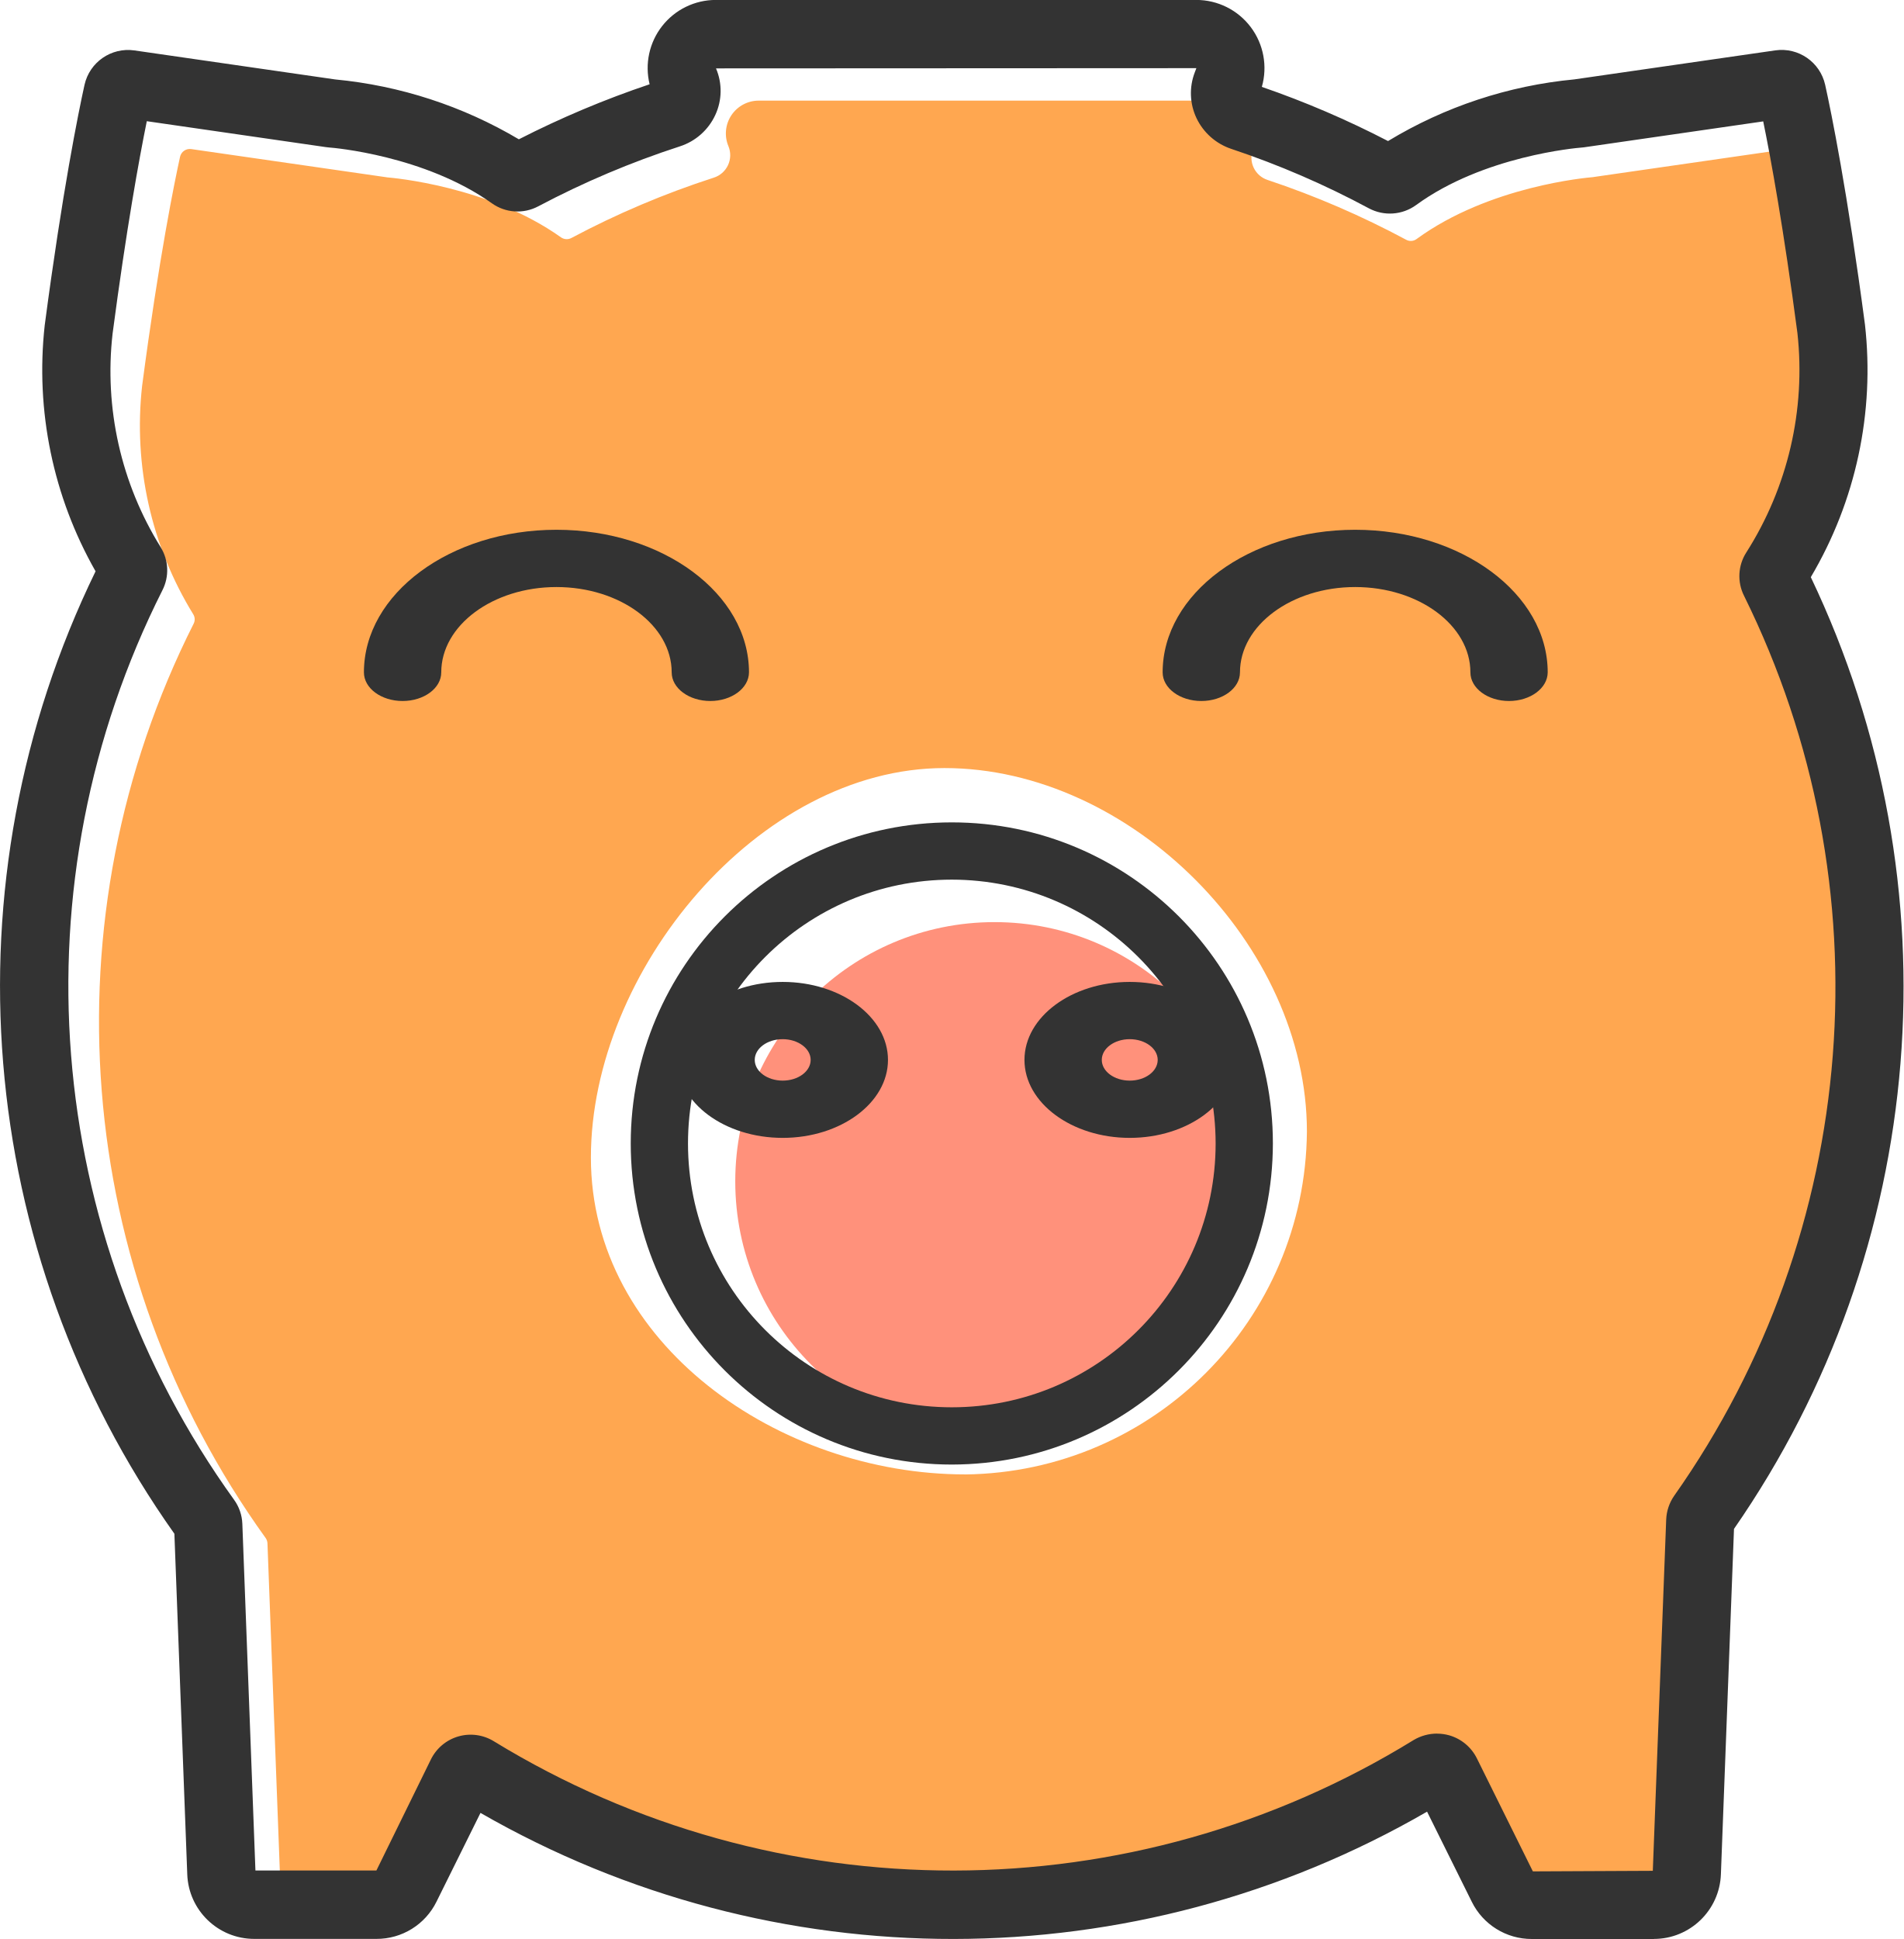
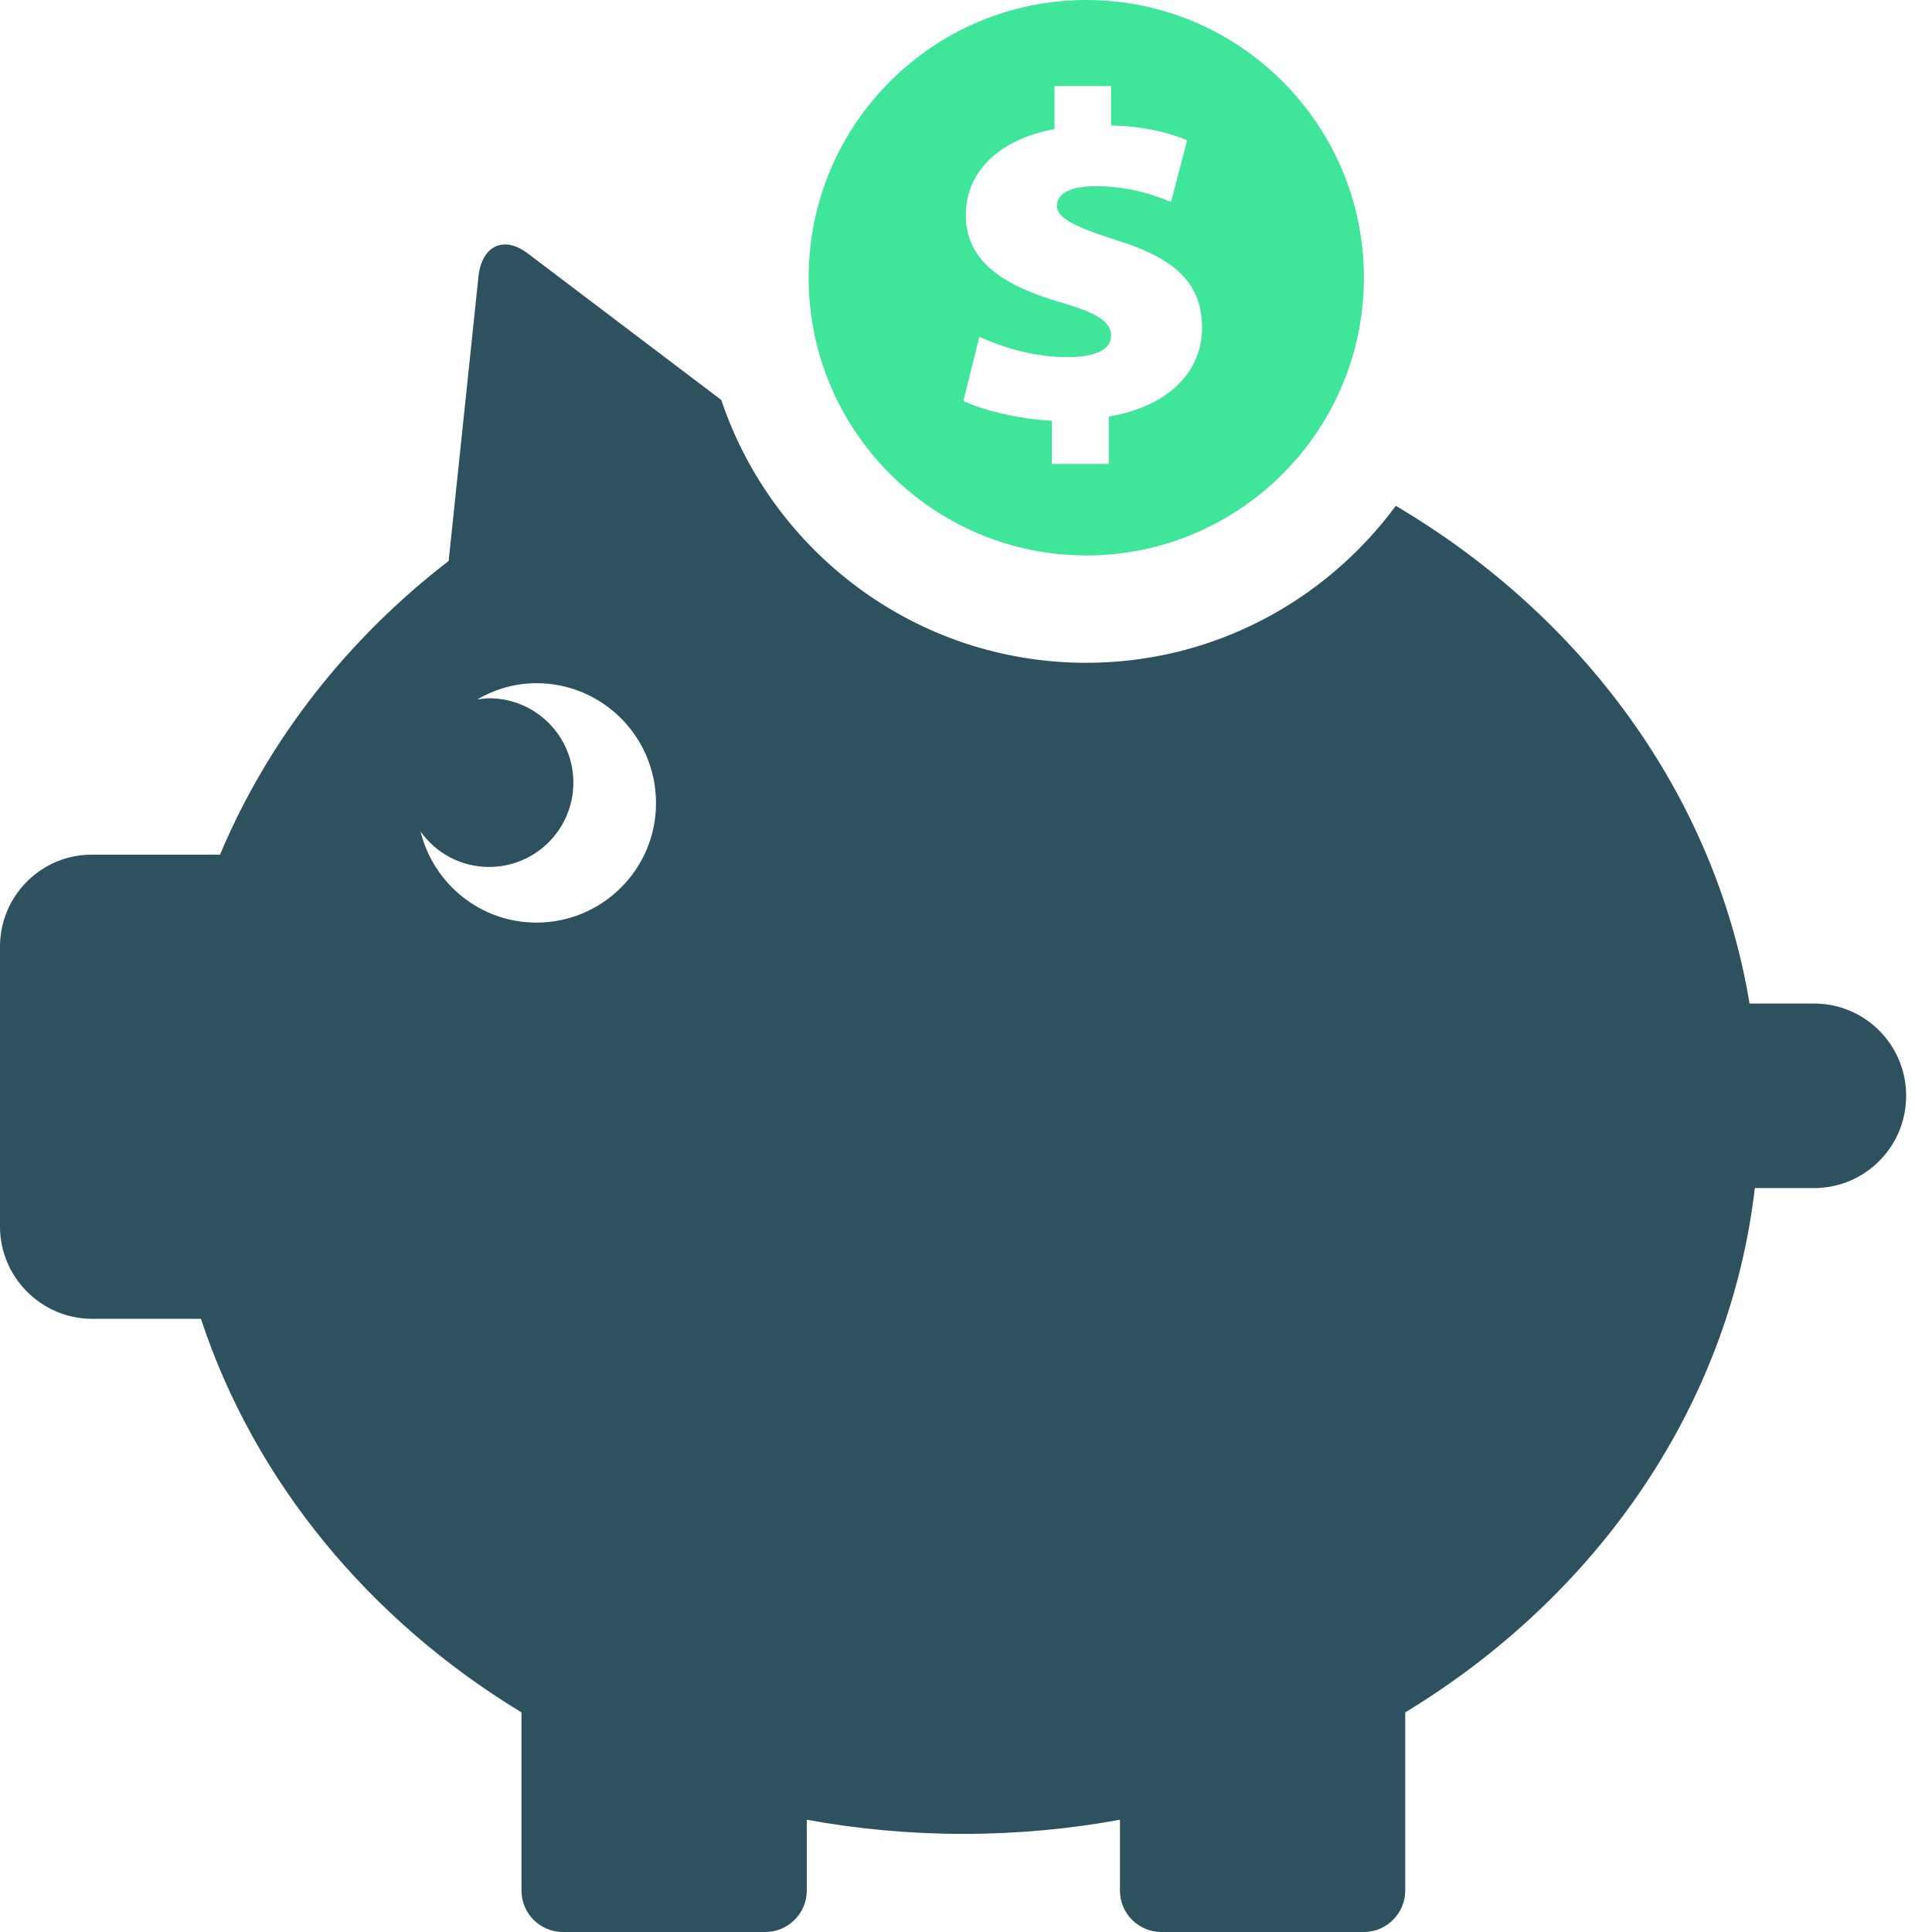
- <svg xmlns="http://www.w3.org/2000/svg" width="128" height="130.372" viewBox="0 0 128 130.372">
-   <g id="存钱罐" transform="translate(-90.062 -86.836)">
-     <path id="路径_9" data-name="路径 9" d="M256.4,176.325a.656.656,0,0,1,.031-.644,24.183,24.183,0,0,0,3.662-15.71c-1.141-8.666-2.188-13.755-2.553-15.415a.666.666,0,0,0-.753-.512l-13.121,1.893a.07.07,0,0,0-.039.008c-.4.031-6.991.6-11.864,4.158a.65.65,0,0,1-.706.054,59.443,59.443,0,0,0-9.311-4.019,1.579,1.579,0,0,1-.993-2.064l.1-.272a2.208,2.208,0,0,0-2.064-3H187.526a2.208,2.208,0,0,0-2.041,3.064,1.585,1.585,0,0,1-.993,2.118,59.009,59.009,0,0,0-9.575,4.058.669.669,0,0,1-.691-.047c-4.849-3.452-11.3-4-11.7-4.034a.07.07,0,0,1-.039-.008l-13.121-1.893a.672.672,0,0,0-.753.512c-.365,1.66-1.412,6.75-2.553,15.416A24.2,24.2,0,0,0,149.5,175.34a.642.642,0,0,1,.023.636,59.412,59.412,0,0,0,4.842,61.468.683.683,0,0,1,.124.357l.854,22.615a2.154,2.154,0,0,0,2.149,2.071h4.089a2.168,2.168,0,0,0,1.932-1.195l4.058-7.952c.178-.357,4,.209,4.337.419a59.426,59.426,0,0,0,62.181-.085.669.669,0,0,1,.954.272l3.647,7.355a2.145,2.145,0,0,0,1.932,1.195h7.93a2.149,2.149,0,0,0,2.149-2.071l.869-22.918a.748.748,0,0,1,.116-.357,59.67,59.67,0,0,0,4.71-60.824ZM201.407,233.17c-12.531,0-25.17-8.775-25.17-21.3s11.243-26.192,23.774-26.192,24.371,11.909,24.371,24.438a23.252,23.252,0,0,1-22.975,23.057Z" transform="translate(-46.443 -47.2)" fill="#ffa750" />
-     <path id="路径_10" data-name="路径 10" d="M201.266,217.208h-8.2a4.486,4.486,0,0,1-4.048-2.517l-3-6.045a63.71,63.71,0,0,1-63.648.084l-2.954,5.961a4.479,4.479,0,0,1-4.048,2.51h-8.2a4.506,4.506,0,0,1-4.515-4.354l-.865-22.887a63.712,63.712,0,0,1-5.3-64.712,27.331,27.331,0,0,1-3.42-16.536c1.186-8.991,2.265-14.309,2.678-16.176a3,3,0,0,1,3.344-2.311L112.6,92.177a29.729,29.729,0,0,1,12.35,4.025,64.56,64.56,0,0,1,8.792-3.7,4.58,4.58,0,0,1,4.453-5.67h32.306a4.584,4.584,0,0,1,4.407,5.846,63.1,63.1,0,0,1,8.486,3.642,29.538,29.538,0,0,1,12.534-4.147l13.513-1.951a3,3,0,0,1,3.344,2.311c.413,1.859,1.492,7.154,2.678,16.13a27.33,27.33,0,0,1-3.642,16.979,63.954,63.954,0,0,1-5.165,63.992l-.88,23.208a4.512,4.512,0,0,1-4.515,4.362ZM186.689,203.4a3.075,3.075,0,0,1,.826.115,3,3,0,0,1,1.852,1.546l3.765,7.6,8.065-.038.9-23.614a3.006,3.006,0,0,1,.536-1.6,59.378,59.378,0,0,0,4.7-60.511,2.945,2.945,0,0,1,.145-2.908,22.821,22.821,0,0,0,3.443-14.76c-.926-7.017-1.783-11.715-2.3-14.232l-12.067,1.745a1.038,1.038,0,0,1-.153.015c-.306.023-6.6.559-11.118,3.864a3,3,0,0,1-3.176.222,59.129,59.129,0,0,0-9.259-4,3.991,3.991,0,0,1-2.334-2.066,3.907,3.907,0,0,1-.115-3.076l.107-.283-32.3.015a3.845,3.845,0,0,1-.046,3.13,3.962,3.962,0,0,1-2.38,2.112,59.775,59.775,0,0,0-9.527,4.033,2.969,2.969,0,0,1-3.122-.207c-4.515-3.214-10.674-3.734-10.934-3.749-.054-.008-.153-.015-.207-.023L99.933,94.985c-.513,2.517-1.37,7.231-2.3,14.278a22.394,22.394,0,0,0,3.237,14.37,2.958,2.958,0,0,1,.115,2.885,59.128,59.128,0,0,0,4.813,61.154,2.939,2.939,0,0,1,.559,1.622l.88,23.308h8.134l3.665-7.468a2.977,2.977,0,0,1,4.239-1.217,59.114,59.114,0,0,0,61.85-.092,3.088,3.088,0,0,1,1.561-.428Zm-65.829,4.446ZM102.067,190.365ZM211.435,124.85ZM184.271,96.8Z" transform="translate(0 0)" fill="#333" />
-     <path id="路径_11" data-name="路径 11" d="M414.487,490.007m-17.431,0a17.431,17.431,0,1,0,17.431-17.431,17.431,17.431,0,0,0-17.431,17.431Z" transform="translate(-257.555 -323.74)" fill="#ff917b" />
-     <path id="路径_12" data-name="路径 12" d="M367.65,464.759a21.589,21.589,0,1,1,21.589-21.589A21.613,21.613,0,0,1,367.65,464.759Zm0-39.328a17.739,17.739,0,1,0,17.739,17.739A17.759,17.759,0,0,0,367.65,425.431Z" transform="translate(-213.588 -279.451)" fill="#333" />
-     <path id="路径_13" data-name="路径 13" d="M313.4,345.118c-3.908,0-7.079-2.355-7.079-5.243s3.18-5.243,7.079-5.243,7.079,2.355,7.079,5.243S317.3,345.118,313.4,345.118Zm0-6.636c-1.04,0-1.88.623-1.88,1.393s.84,1.393,1.88,1.393,1.88-.623,1.88-1.393S314.428,338.482,313.4,338.482Zm23.335,6.636c-3.9,0-7.079-2.355-7.079-5.243s3.18-5.243,7.079-5.243,7.079,2.355,7.079,5.243S340.64,345.118,336.732,345.118Zm0-6.636c-1.04,0-1.88.623-1.88,1.393s.841,1.393,1.88,1.393,1.88-.623,1.88-1.393S337.772,338.482,336.732,338.482Zm-28.2-22.738c-1.438,0-2.6-.86-2.6-1.925,0-3.164-3.475-5.737-7.747-5.737s-7.747,2.574-7.747,5.737c0,1.065-1.161,1.925-2.6,1.925s-2.6-.86-2.6-1.925c0-5.288,5.806-9.588,12.946-9.588s12.946,4.3,12.946,9.588C311.127,314.884,309.966,315.744,308.527,315.744Zm53.706,0c-1.438,0-2.6-.86-2.6-1.925,0-3.164-3.475-5.737-7.747-5.737s-7.747,2.574-7.747,5.737c0,1.065-1.161,1.925-2.6,1.925s-2.6-.86-2.6-1.925c0-5.288,5.806-9.588,12.946-9.588s12.946,4.3,12.946,9.588C364.833,314.884,363.672,315.744,362.233,315.744Z" transform="translate(-170.709 -181.775)" fill="#333" />
-   </g>
+ <svg xmlns="http://www.w3.org/2000/svg" t="1669205459274" class="icon" viewBox="0 0 1024 1024" version="1.1" p-id="9977" width="64" height="64">
+   <path d="M961.5 531.9h-34.2C909 421.4 838.7 326.5 739.8 268.1c-37.2 50.4-96.8 83.2-164.1 83.2-89.9 0-166.3-58.5-193.4-139.3l-102.6-77.7c-12.7-9.6-24.3-4.1-26.1 12.2l-15.8 150.8c-53.7 41.4-95.6 94.8-121.2 155.7H48.8C22 452.8 0 474.8 0 501.7v148.4C0 677 22 699 48.8 699h57.7c28.4 86.2 89.3 159.7 169.9 208.6v94.5c0 12.1 9.9 21.9 21.9 21.9h107.4c12 0 21.9-9.9 21.9-21.9v-37.6c26.8 4.9 54.6 7.5 83 7.5s56.2-2.6 83-7.5v37.6c0 12.1 9.9 21.9 21.9 21.9h107.4c12 0 21.9-9.9 21.9-21.9v-94.5c101.5-61.6 171.8-162 185.3-277.9h31.4c27 0 48.8-21.9 48.8-48.9s-21.8-48.9-48.8-48.9zM284.3 489c-29.8 0-54.6-20.7-61.4-48.3 8.1 11.4 21.3 18.8 36.3 18.8 24.7 0 44.7-20 44.7-44.7 0-24.7-20-44.7-44.7-44.7-2.1 0-4.2 0.4-6.3 0.6 9.3-5.3 19.9-8.6 31.4-8.6 35 0 63.4 28.4 63.4 63.5 0.1 34.9-28.3 63.4-63.4 63.4z" fill="#2D515E" p-id="9978" data-spm-anchor-id="a313x.7781069.0.i11" class="selected" />
+   <path d="M575.8 0c-81.2 0-147.2 66-147.2 147.2 0 81.2 66.1 147.2 147.2 147.2s147.1-66 147.1-147.2C722.9 66 656.9 0 575.8 0z m11.9 220.8v25.1h-30.2V223c-18.6-1-36.9-5.7-46.9-10.5l8.5-34c11.9 5.4 28.4 10.8 46.7 10.8 13.5 0 23.1-3.4 23.1-11.4 0-7.6-8-12.3-27.6-17.9-28.9-8.6-49.4-21.1-49.4-46 0-22.3 16.7-40 47-45.6V45.6h30v20.9c18.3 0.5 30.8 3.9 40.3 7.8l-8.5 32.7c-7.2-2.7-20.2-8.3-40-8.3-15.7 0-20.5 5.1-20.5 10.6 0 6.1 9 10.8 31.3 17.9 33.4 10.3 45.6 24.3 45.6 46.7 0 22.9-17.5 41.5-49.4 46.9z" fill="#3FE699" p-id="9979" data-spm-anchor-id="a313x.7781069.0.i12" class="" />
</svg>
